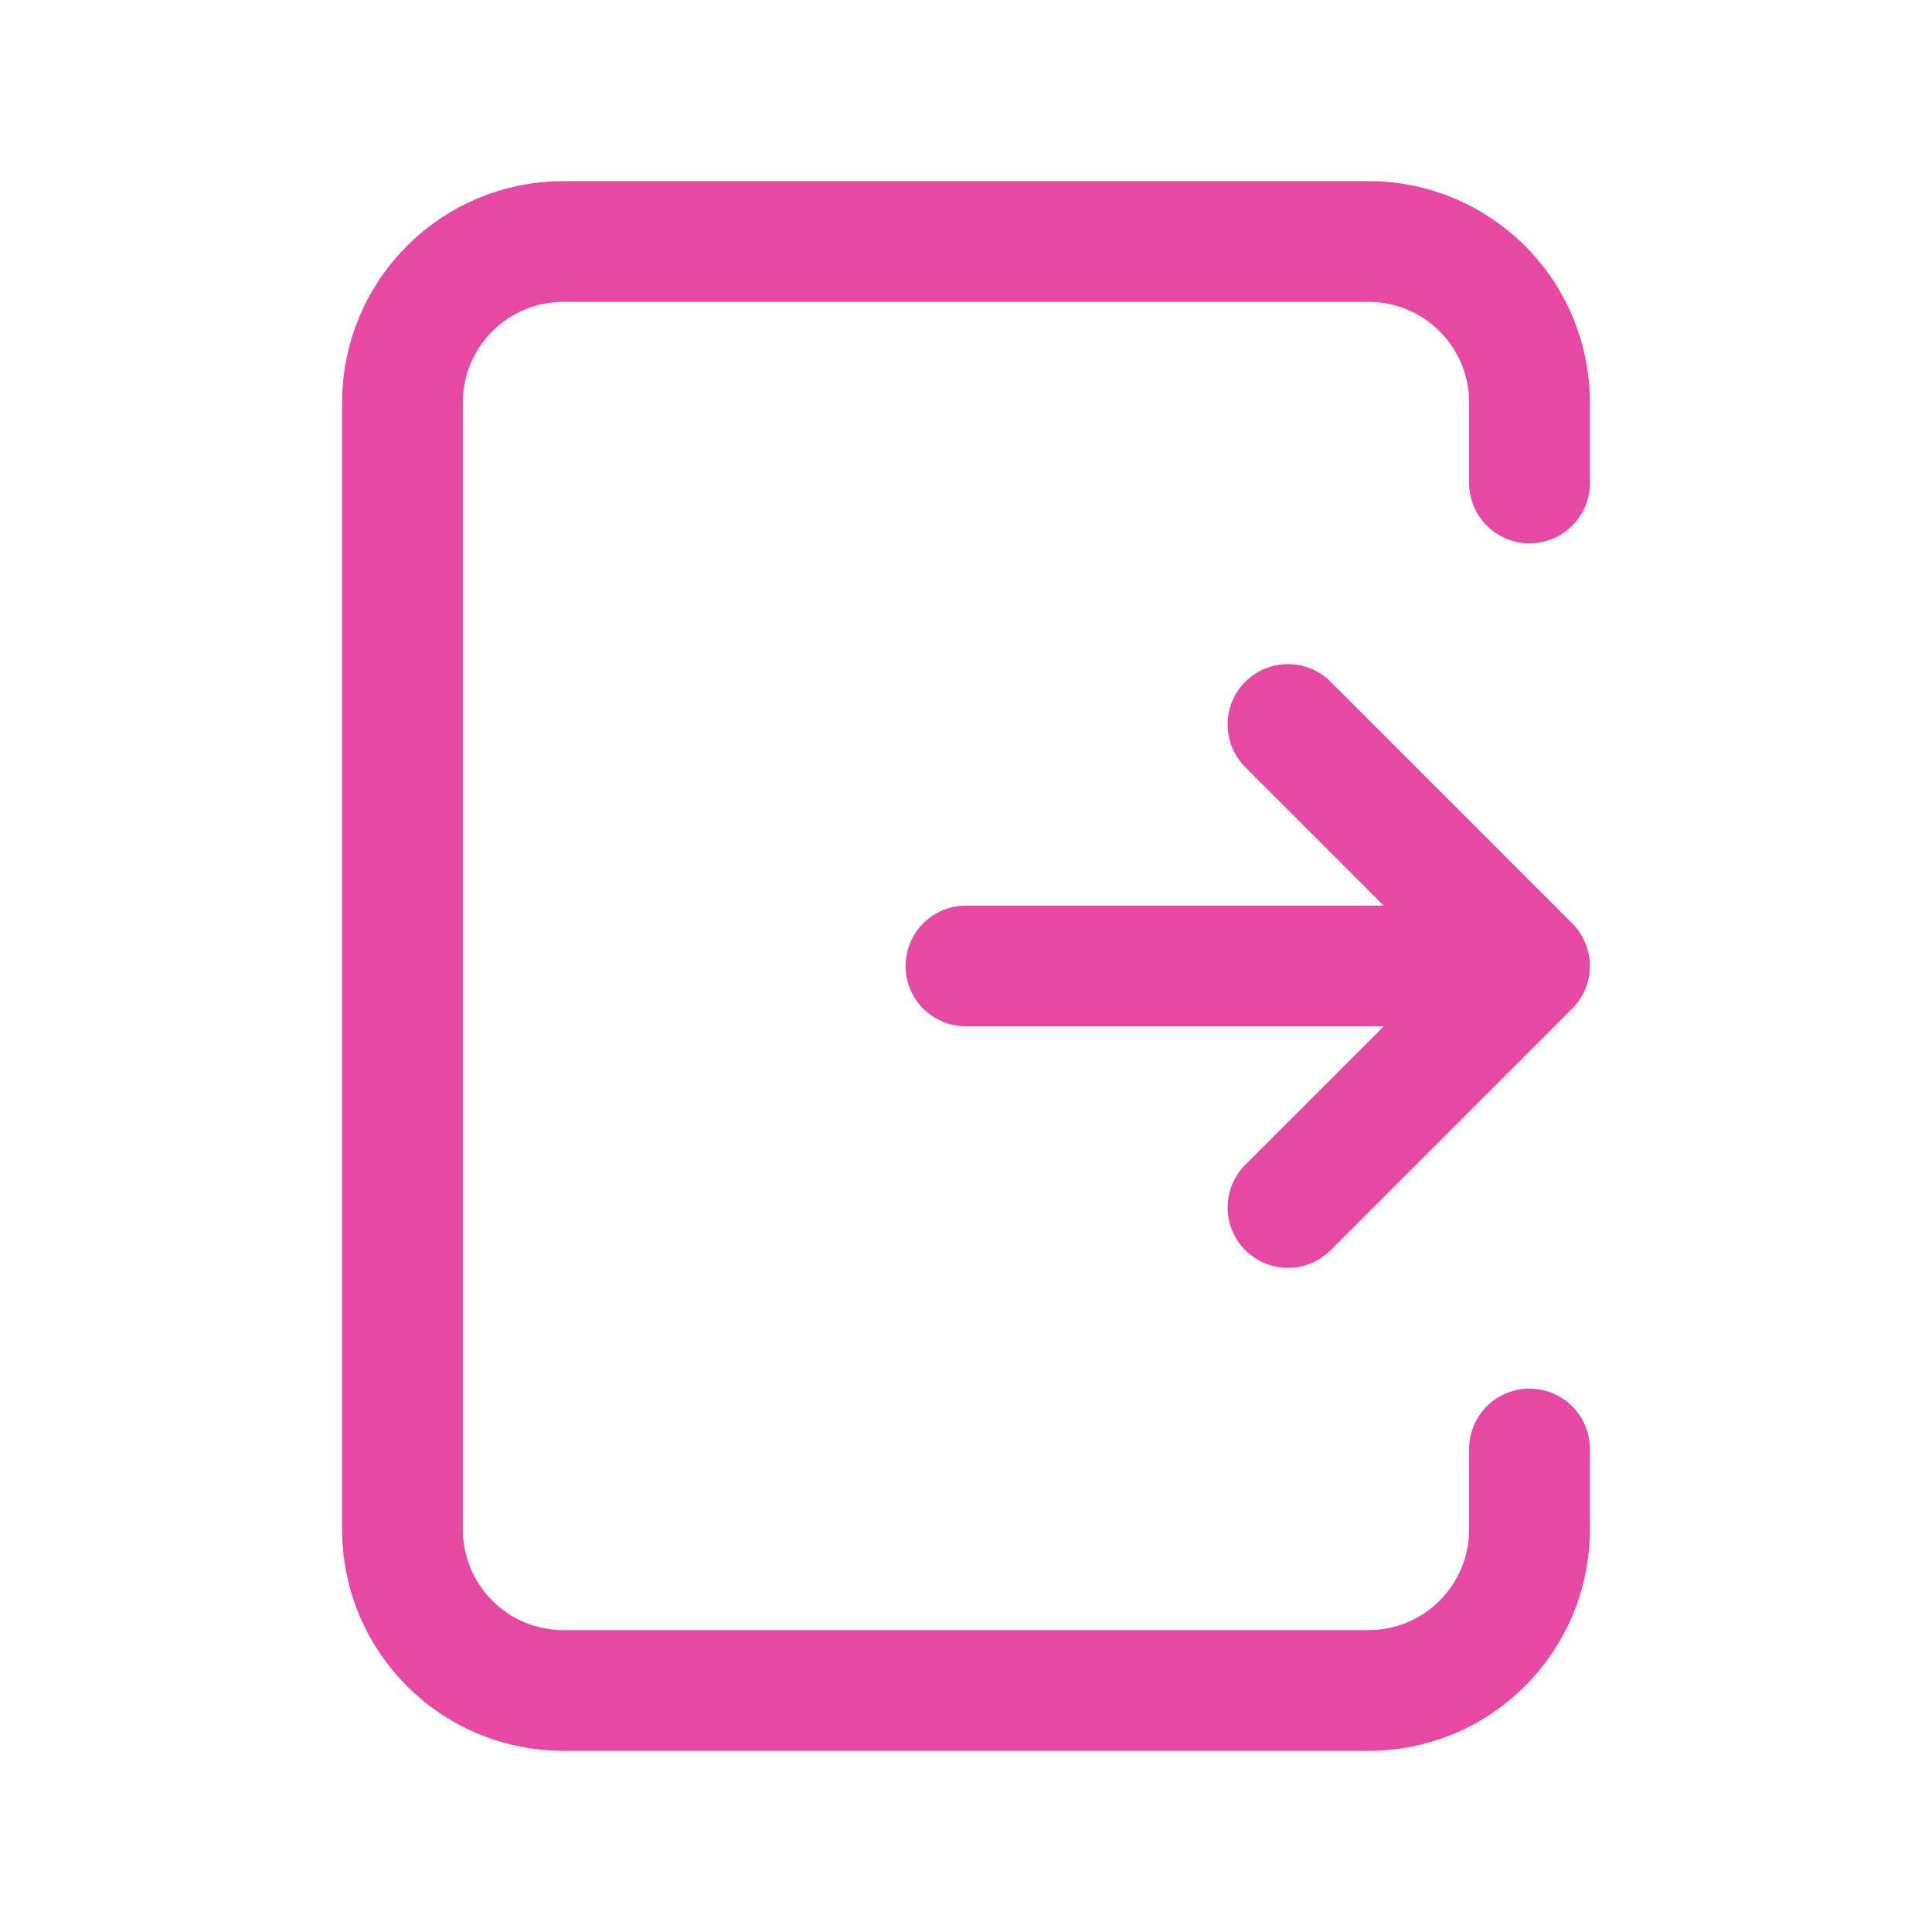
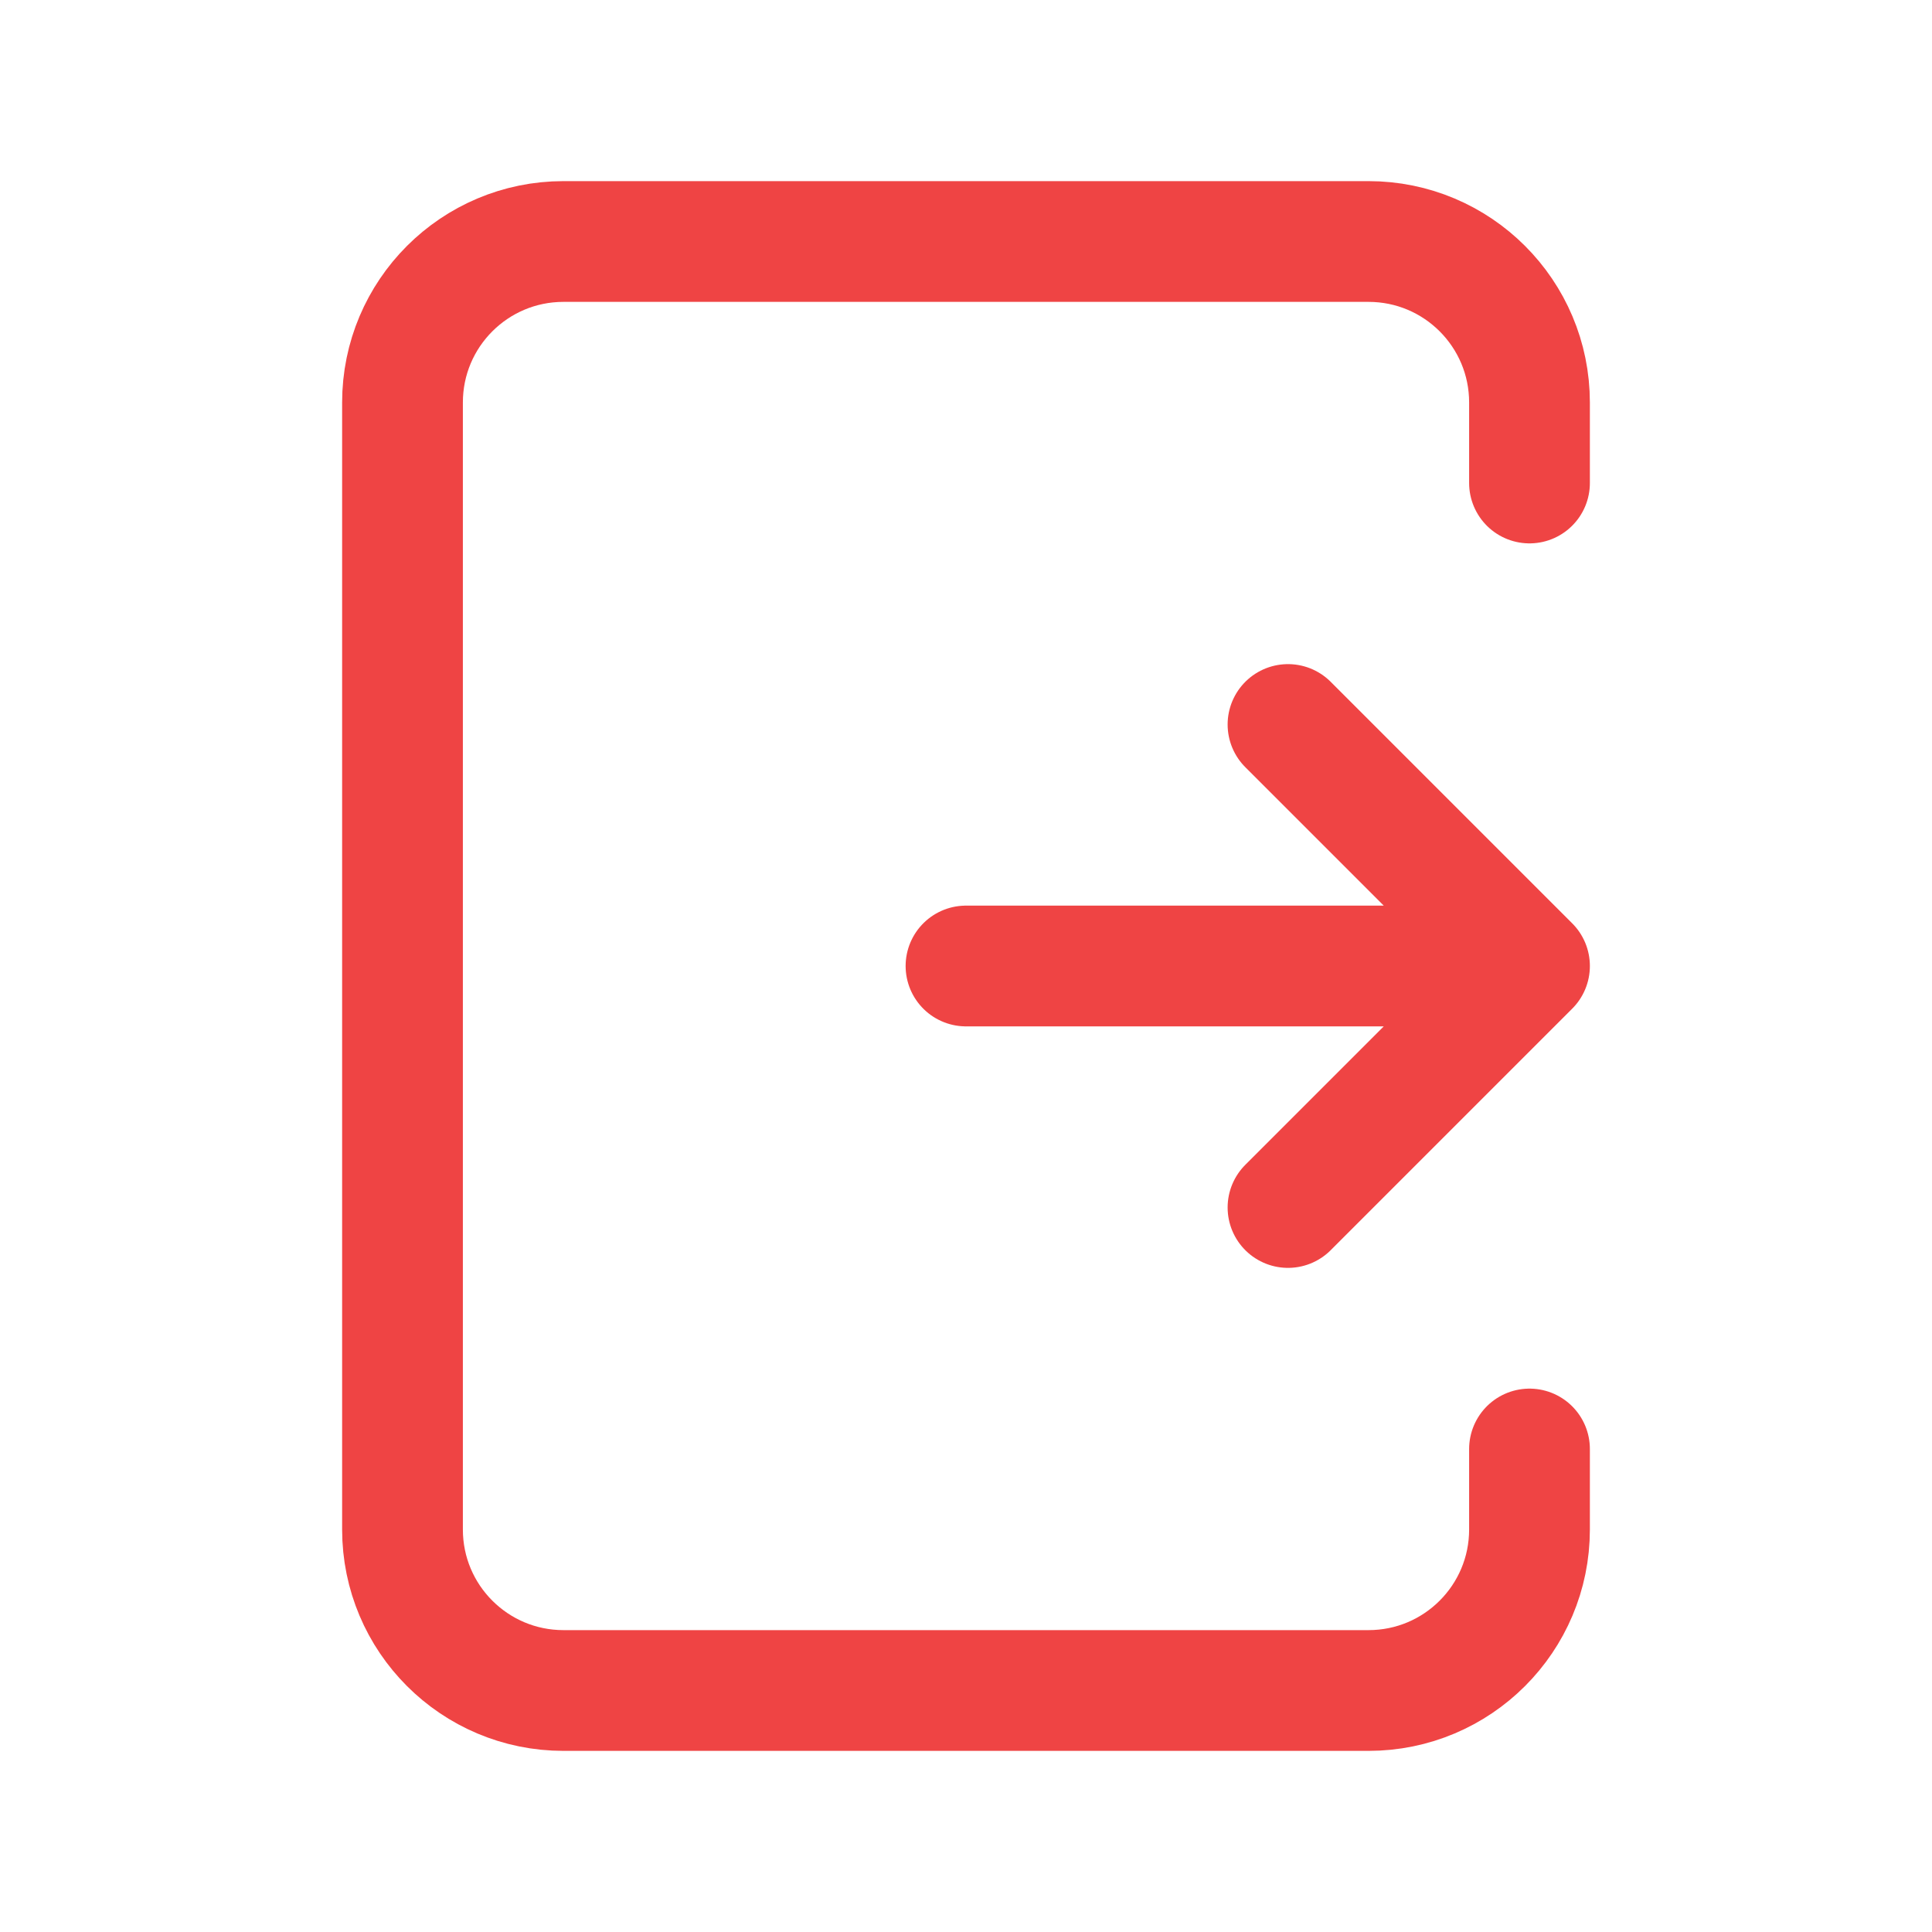
<svg xmlns="http://www.w3.org/2000/svg" width="24px" height="24px" stroke-width="1.5" viewBox="0 0 24 24" fill="none" color="#ba52df">
-   <path d="M12 12H19M19 12L16 15M19 12L16 9" stroke="#e749a2" stroke-width="1.5" stroke-linecap="round" stroke-linejoin="round" />
-   <path d="M19 6V5C19 3.895 18.105 3 17 3H7C5.895 3 5 3.895 5 5V19C5 20.105 5.895 21 7 21H17C18.105 21 19 20.105 19 19V18" stroke="#e749a2" stroke-width="1.5" stroke-linecap="round" stroke-linejoin="round" />
+   <path d="M12 12H19M19 12L16 15M19 12L16 9" stroke="#ef4444" stroke-width="1.5" stroke-linecap="round" stroke-linejoin="round" />
+   <path d="M19 6V5C19 3.895 18.105 3 17 3H7C5.895 3 5 3.895 5 5V19C5 20.105 5.895 21 7 21H17C18.105 21 19 20.105 19 19V18" stroke="#ef4444" stroke-width="1.5" stroke-linecap="round" stroke-linejoin="round" />
</svg>
